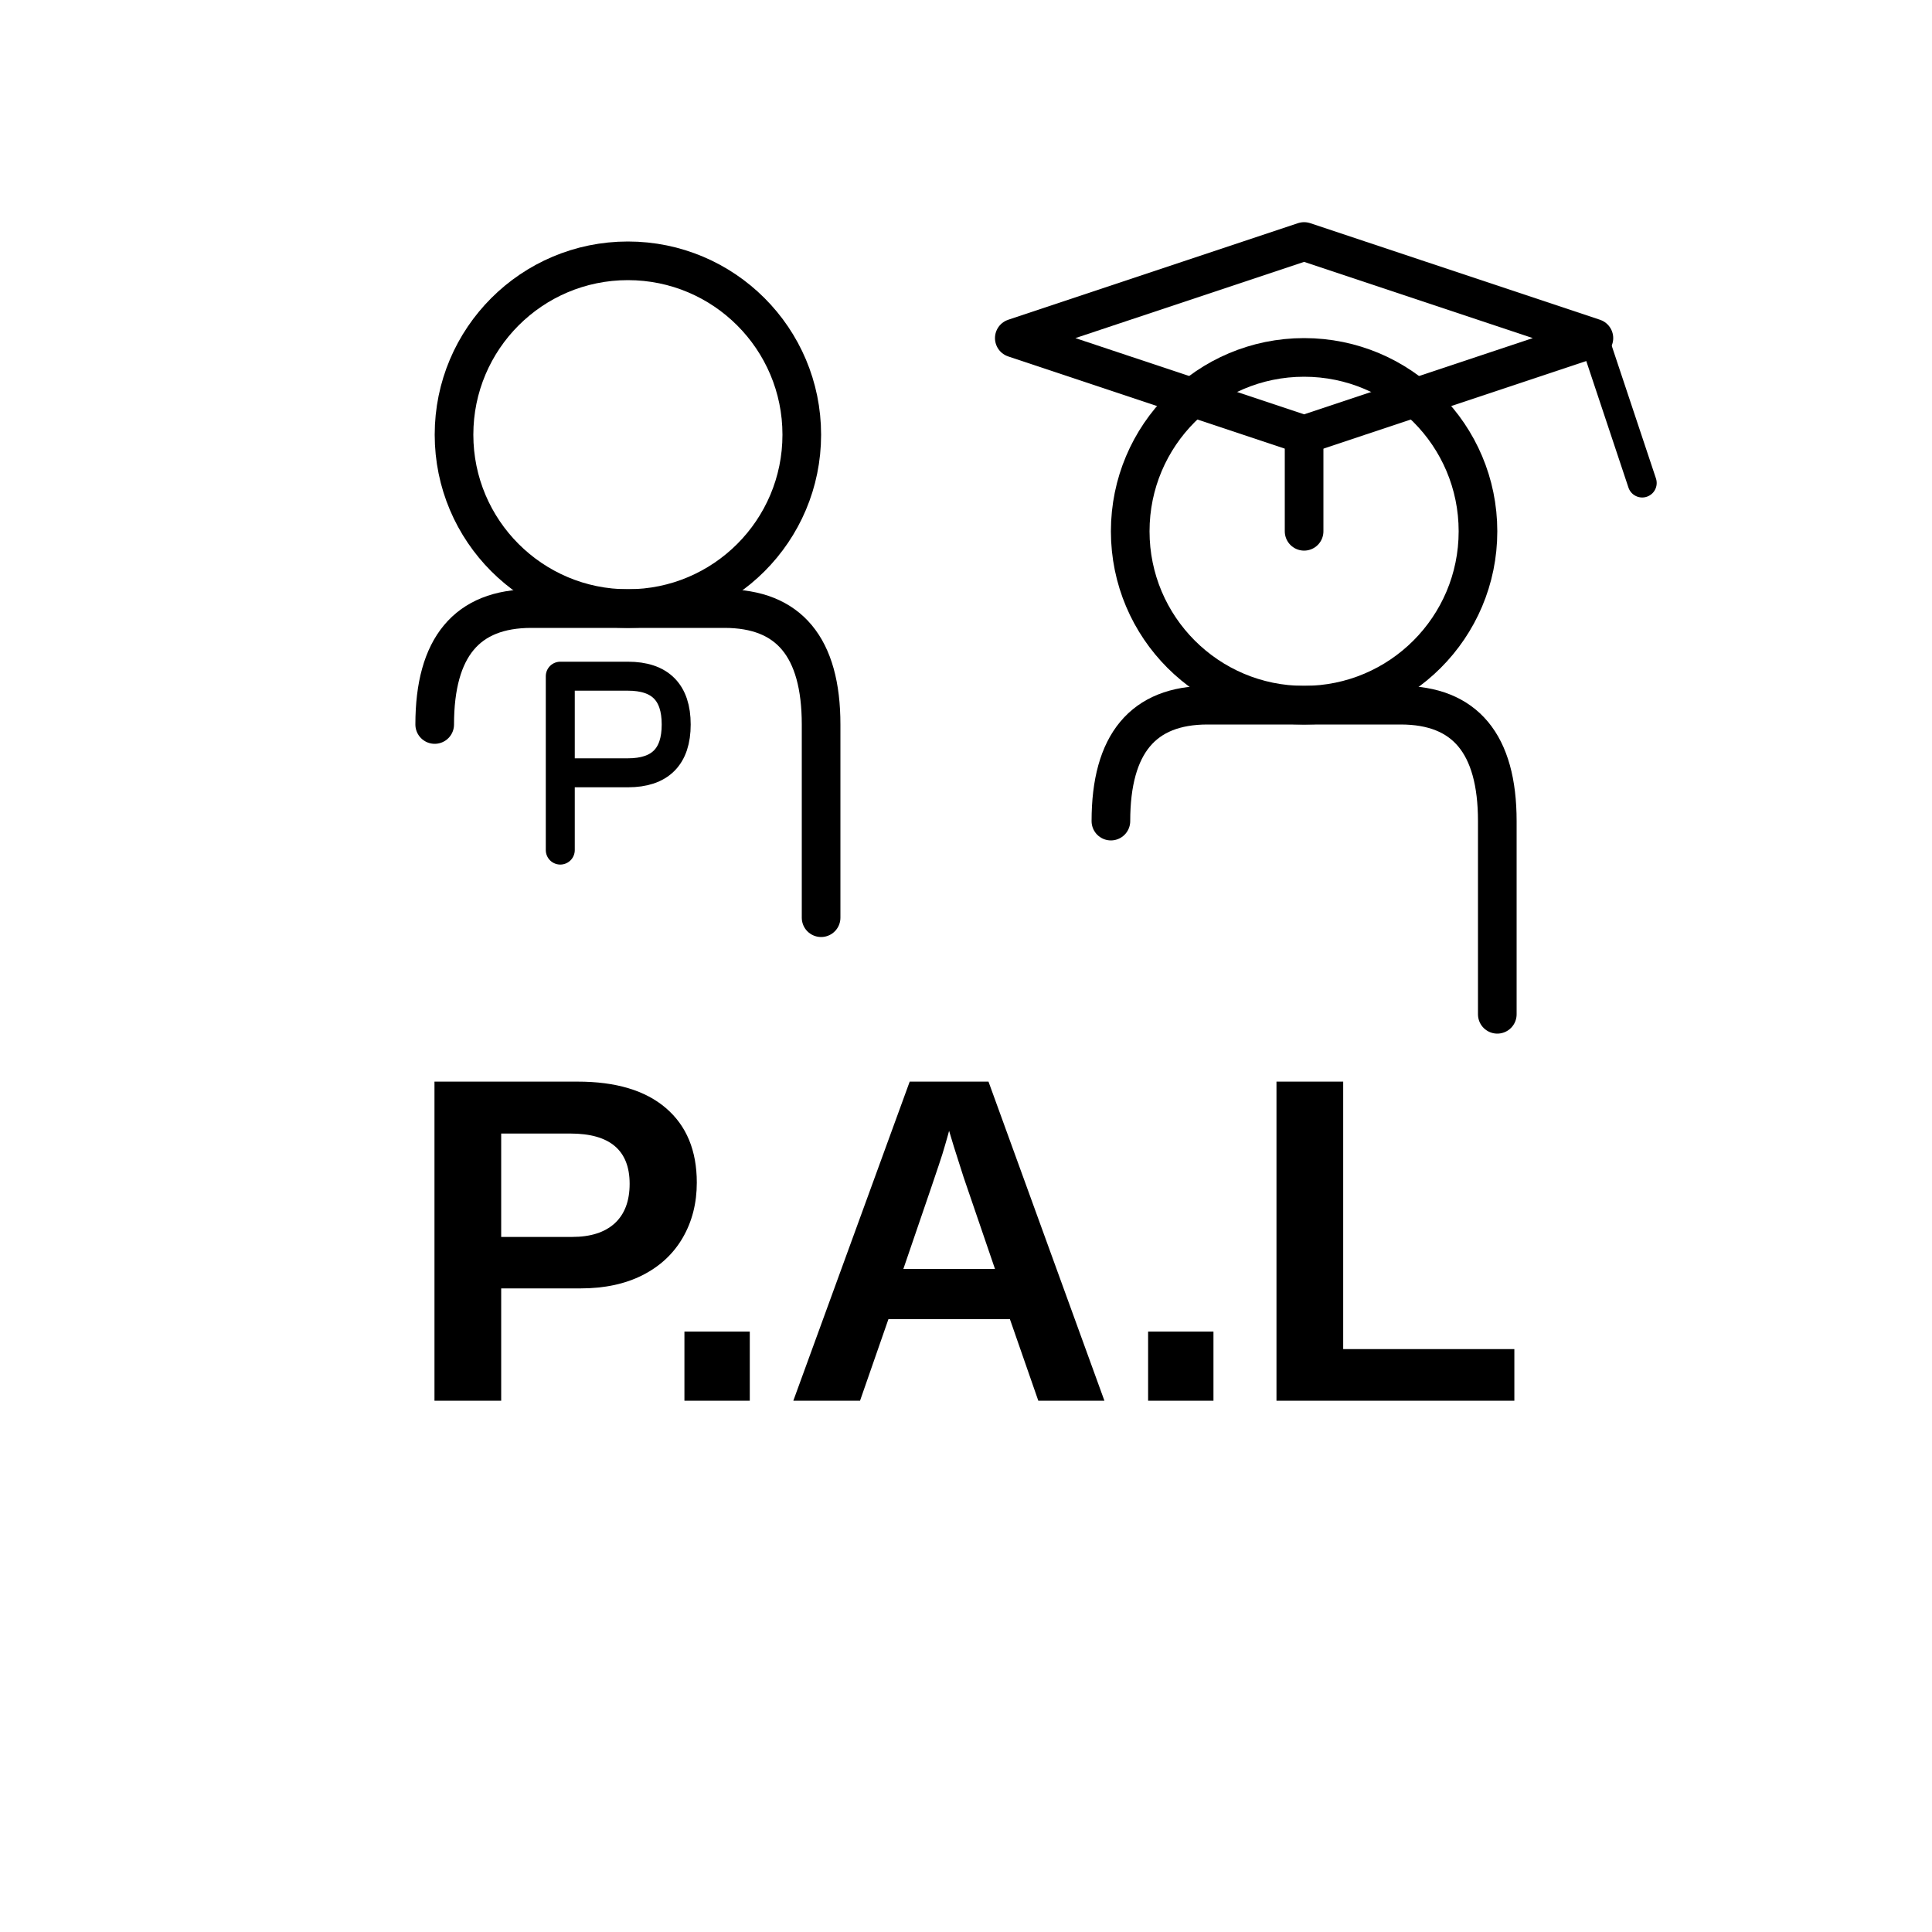
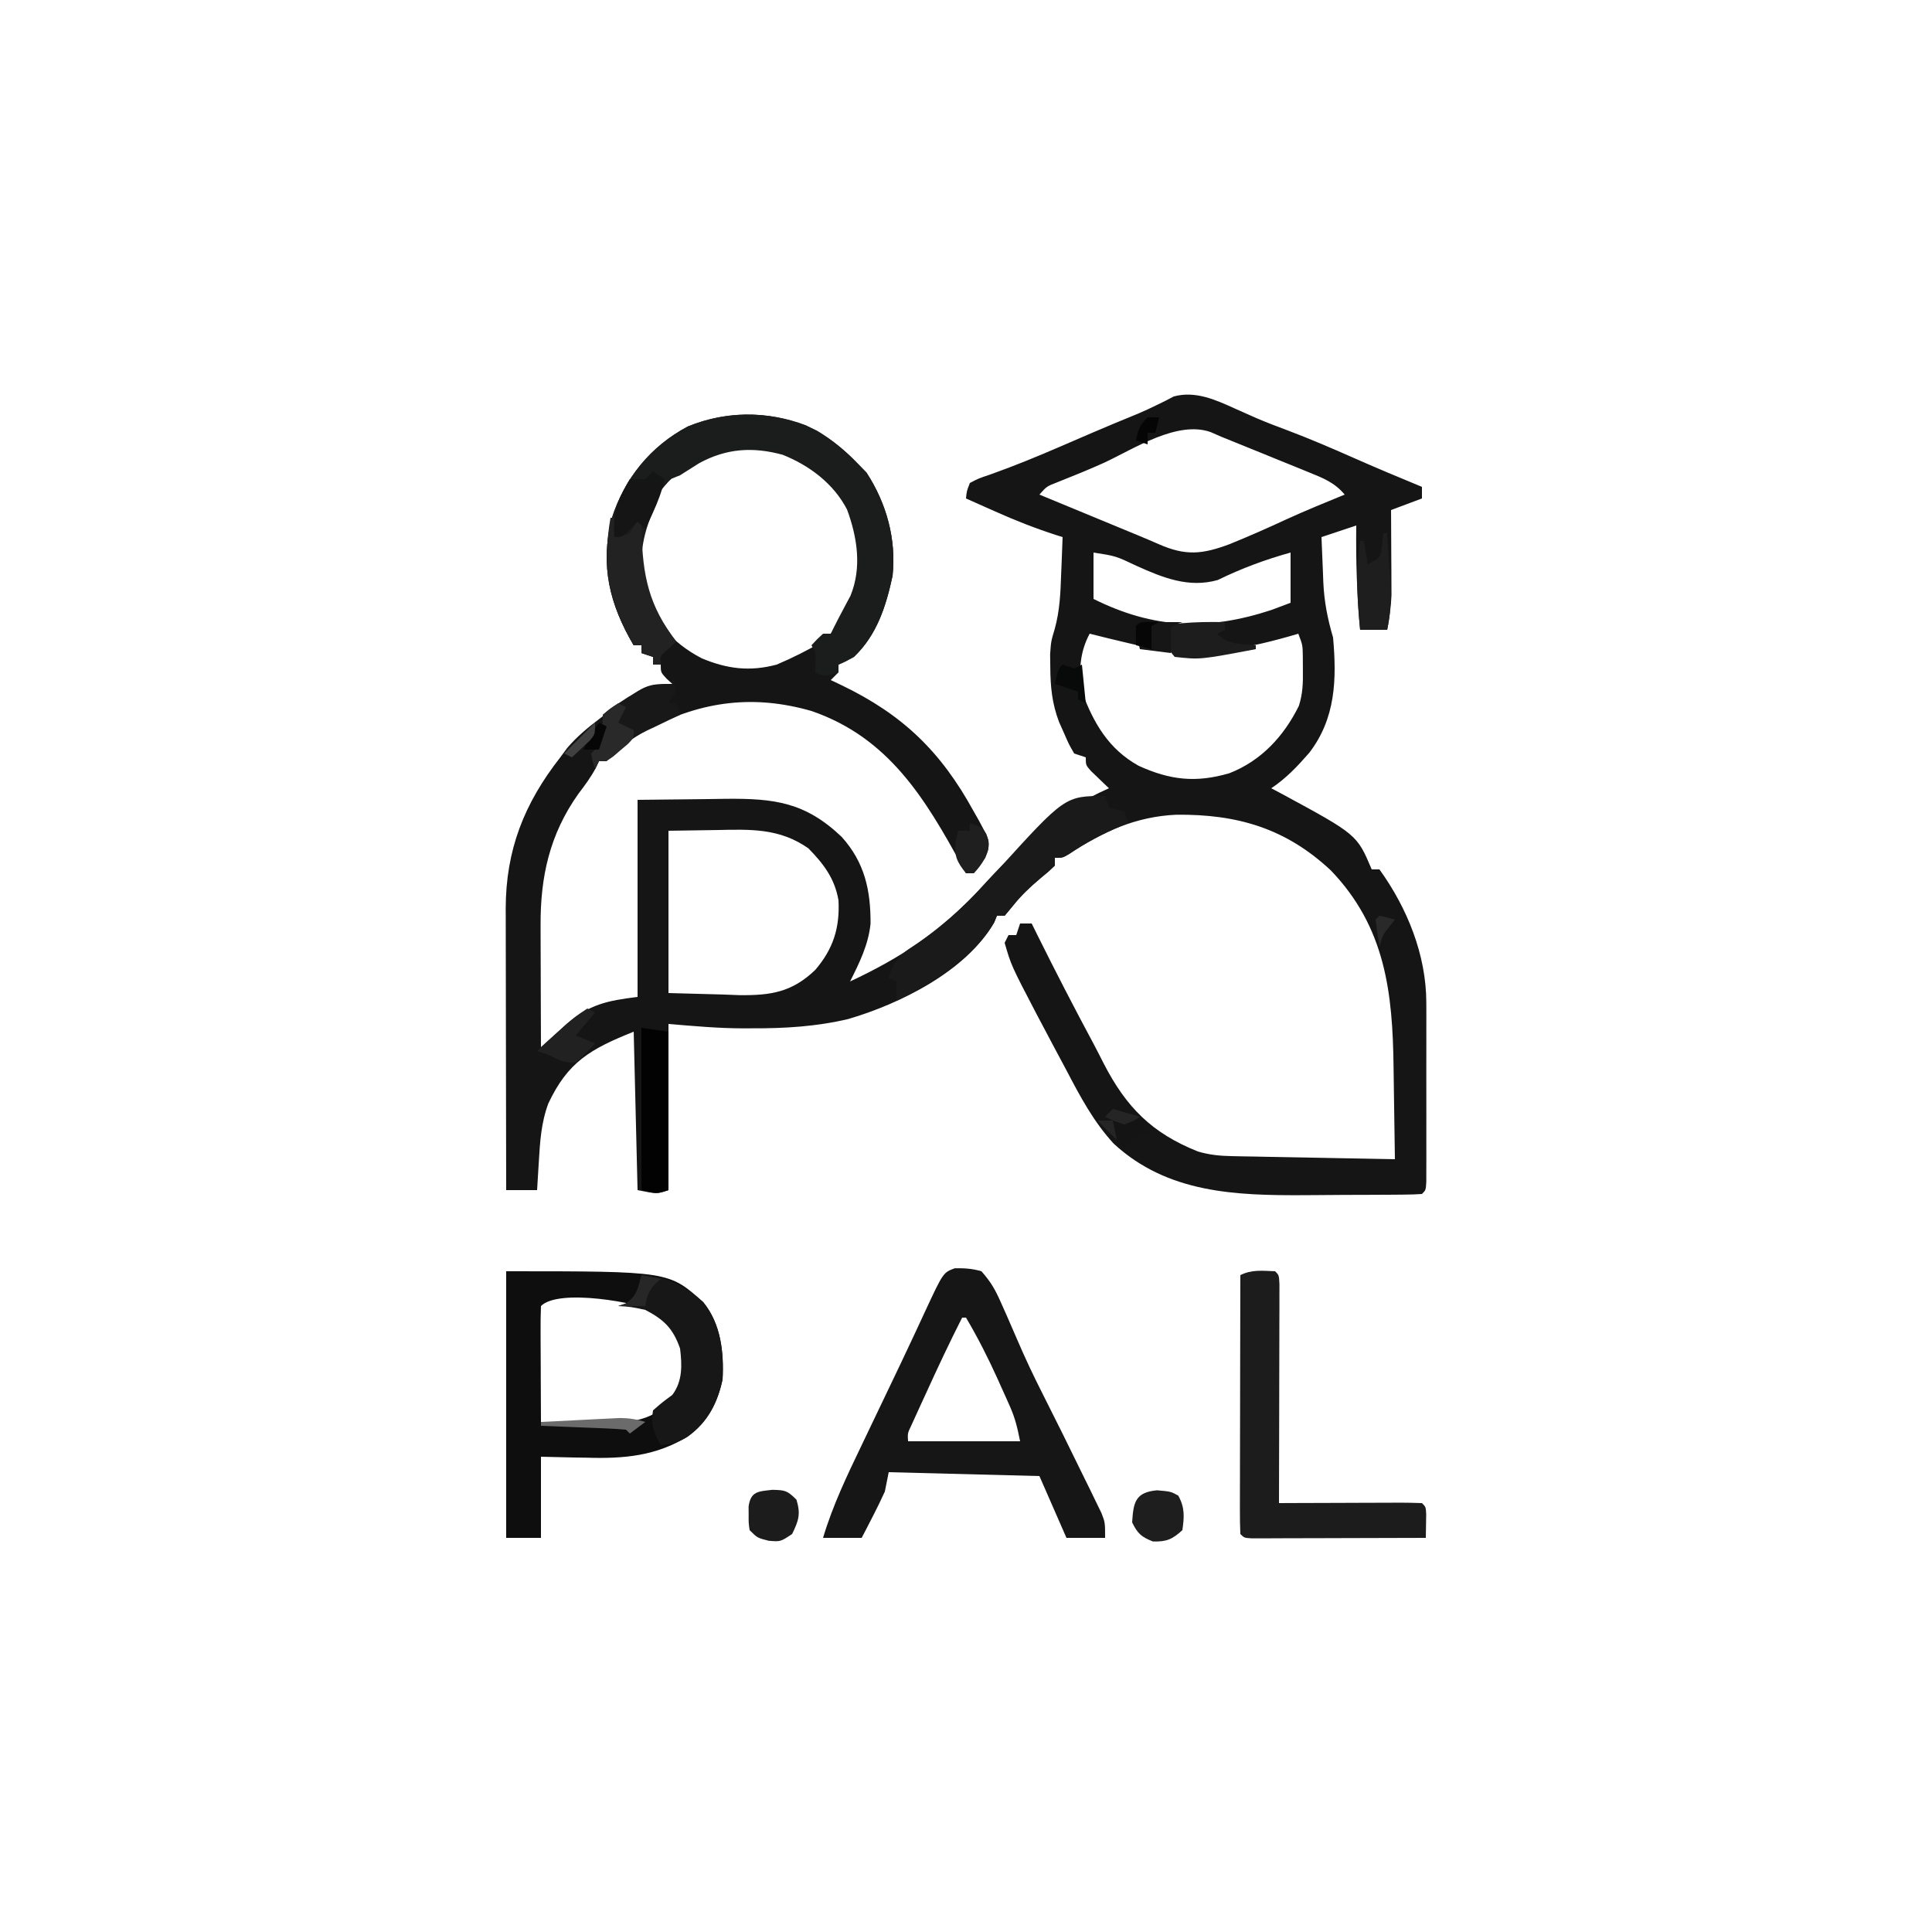
- <svg xmlns="http://www.w3.org/2000/svg" width="200" height="200" viewBox="0 0 200 200" fill="none">
-   <circle cx="65" cy="45" r="18" stroke="black" stroke-width="4" fill="none" />
-   <path d="M 45 75 Q 45 63 55 63 L 75 63 Q 85 63 85 75 L 85 95" stroke="black" stroke-width="4" fill="none" stroke-linecap="round" />
-   <path d="M 58 70 L 58 88 M 58 70 L 65 70 Q 70 70 70 75 Q 70 80 65 80 L 58 80" stroke="black" stroke-width="3" fill="none" stroke-linecap="round" stroke-linejoin="round" />
-   <circle cx="135" cy="55" r="18" stroke="black" stroke-width="4" fill="none" />
-   <path d="M 115 85 Q 115 73 125 73 L 145 73 Q 155 73 155 85 L 155 105" stroke="black" stroke-width="4" fill="none" stroke-linecap="round" />
-   <path d="M 105 35 L 135 25 L 165 35 L 135 45 Z" stroke="black" stroke-width="4" fill="none" stroke-linejoin="round" />
-   <line x1="135" y1="45" x2="135" y2="55" stroke="black" stroke-width="4" stroke-linecap="round" />
-   <line x1="165" y1="35" x2="170" y2="50" stroke="black" stroke-width="3" stroke-linecap="round" />
-   <text x="100" y="145" font-family="Arial, sans-serif" font-size="48" font-weight="bold" fill="black" text-anchor="middle">P.A.L</text>
+ <svg xmlns="http://www.w3.org/2000/svg" version="1.1" width="500" height="500">
+   <path d="M0 0 C1.233 0.55 2.468 1.098 3.703 1.645 C4.319 1.917 4.934 2.19 5.568 2.471 C8.263 3.633 11.003 4.659 13.75 5.688 C19.408 7.831 24.937 10.202 30.468 12.648 C36.4 15.273 42.375 17.784 48.375 20.25 C48.375 21.24 48.375 22.23 48.375 23.25 C45.735 24.24 43.095 25.23 40.375 26.25 C40.38 26.976 40.385 27.702 40.391 28.45 C40.412 31.758 40.425 35.067 40.438 38.375 C40.446 39.517 40.454 40.659 40.463 41.836 C40.466 42.945 40.469 44.053 40.473 45.195 C40.478 46.211 40.483 47.227 40.489 48.274 C40.372 51.341 39.943 54.236 39.375 57.25 C37.065 57.25 34.755 57.25 32.375 57.25 C31.536 48.227 31.253 39.31 31.375 30.25 C28.405 31.24 25.435 32.23 22.375 33.25 C22.49 36.272 22.616 39.292 22.75 42.312 C22.796 43.584 22.796 43.584 22.844 44.881 C23.08 49.99 23.932 54.32 25.375 59.25 C26.333 70.08 26.053 80.146 19.211 89.074 C16.134 92.587 13.269 95.654 9.375 98.25 C10.27 98.723 11.164 99.196 12.086 99.684 C31.558 110.235 31.558 110.235 35.375 119.25 C36.035 119.25 36.695 119.25 37.375 119.25 C44.559 129.229 49.494 141.371 49.504 153.759 C49.508 154.836 49.511 155.914 49.514 157.024 C49.511 158.752 49.511 158.752 49.508 160.516 C49.509 161.705 49.51 162.894 49.511 164.119 C49.511 166.627 49.51 169.135 49.505 171.644 C49.5 175.499 49.505 179.355 49.512 183.211 C49.511 185.646 49.51 188.081 49.508 190.516 C49.51 191.676 49.512 192.836 49.514 194.032 C49.509 195.629 49.509 195.629 49.504 197.259 C49.504 198.201 49.503 199.143 49.502 200.113 C49.375 202.25 49.375 202.25 48.375 203.25 C46.915 203.359 45.45 203.399 43.986 203.411 C43.05 203.421 42.114 203.43 41.15 203.44 C39.616 203.447 39.616 203.447 38.051 203.453 C36.998 203.459 35.945 203.465 34.86 203.47 C32.618 203.48 30.376 203.486 28.134 203.49 C24.747 203.5 21.361 203.531 17.975 203.562 C0.093 203.651 -17.445 203.061 -31.375 190.25 C-36.605 184.58 -40.076 178.027 -43.625 171.25 C-44.634 169.362 -45.643 167.474 -46.652 165.586 C-47.728 163.558 -48.802 161.529 -49.875 159.5 C-50.383 158.542 -50.89 157.584 -51.413 156.597 C-57.93 144.107 -57.93 144.107 -59.625 138.25 C-59.295 137.59 -58.965 136.93 -58.625 136.25 C-57.965 136.25 -57.305 136.25 -56.625 136.25 C-56.295 135.26 -55.965 134.27 -55.625 133.25 C-54.635 133.25 -53.645 133.25 -52.625 133.25 C-52.152 134.208 -51.679 135.166 -51.191 136.152 C-46.488 145.637 -41.632 155.028 -36.628 164.358 C-35.734 166.045 -34.867 167.746 -34.004 169.449 C-28.181 180.764 -21.566 187.473 -9.625 192.25 C-6.653 193.131 -3.951 193.397 -0.856 193.455 C0.084 193.475 1.025 193.495 1.994 193.516 C3.002 193.532 4.009 193.549 5.047 193.566 C6.603 193.598 6.603 193.598 8.191 193.629 C11.502 193.695 14.814 193.754 18.125 193.812 C20.371 193.856 22.617 193.899 24.863 193.943 C30.367 194.05 35.871 194.152 41.375 194.25 C41.306 188.345 41.217 182.442 41.113 176.538 C41.08 174.534 41.051 172.531 41.029 170.527 C40.801 151.069 38.911 134.216 24.789 119.504 C13.108 108.598 0.593 104.949 -15.156 105.098 C-25.634 105.558 -34.368 109.51 -42.996 115.297 C-44.625 116.25 -44.625 116.25 -46.625 116.25 C-46.625 116.91 -46.625 117.57 -46.625 118.25 C-48.199 119.766 -48.199 119.766 -50.312 121.5 C-52.978 123.751 -55.335 125.95 -57.5 128.688 C-58.201 129.533 -58.903 130.379 -59.625 131.25 C-60.285 131.25 -60.945 131.25 -61.625 131.25 C-61.853 131.811 -62.081 132.371 -62.316 132.949 C-69.482 145.547 -86.733 154.061 -100.066 157.965 C-108.255 159.916 -116.547 160.417 -124.938 160.375 C-126.085 160.381 -126.085 160.381 -127.256 160.387 C-133.802 160.376 -140.04 159.799 -146.625 159.25 C-146.625 173.44 -146.625 187.63 -146.625 202.25 C-149.625 203.25 -149.625 203.25 -154.625 202.25 C-154.955 188.72 -155.285 175.19 -155.625 161.25 C-166.922 165.769 -172.673 169.122 -177.715 179.82 C-179.579 184.796 -179.88 189.796 -180.188 195.062 C-180.231 195.755 -180.274 196.448 -180.318 197.162 C-180.424 198.858 -180.525 200.554 -180.625 202.25 C-183.265 202.25 -185.905 202.25 -188.625 202.25 C-188.648 192.105 -188.666 181.96 -188.677 171.815 C-188.682 167.104 -188.689 162.393 -188.7 157.681 C-188.711 153.13 -188.717 148.578 -188.72 144.026 C-188.722 142.295 -188.725 140.563 -188.731 138.832 C-188.738 136.396 -188.739 133.96 -188.739 131.524 C-188.742 130.817 -188.746 130.111 -188.749 129.383 C-188.719 114.262 -184.003 102.219 -174.625 90.25 C-174.024 89.438 -173.424 88.626 -172.805 87.789 C-170.276 84.843 -167.458 82.515 -164.375 80.188 C-163.8 79.751 -163.225 79.314 -162.633 78.864 C-152.43 71.25 -152.43 71.25 -145.625 71.25 C-146.12 70.796 -146.615 70.343 -147.125 69.875 C-148.625 68.25 -148.625 68.25 -148.625 66.25 C-149.285 66.25 -149.945 66.25 -150.625 66.25 C-150.625 65.59 -150.625 64.93 -150.625 64.25 C-151.615 63.92 -152.605 63.59 -153.625 63.25 C-153.625 62.59 -153.625 61.93 -153.625 61.25 C-154.285 61.25 -154.945 61.25 -155.625 61.25 C-161.874 50.644 -164.347 40.655 -161.336 28.512 C-158.071 18.126 -151.299 9.759 -141.625 4.625 C-131.783 0.585 -121.006 0.546 -111.062 4.312 C-105.82 6.851 -101.648 10.061 -97.625 14.25 C-96.882 15.013 -96.14 15.776 -95.375 16.562 C-90.184 24.534 -87.637 33.775 -88.625 43.25 C-90.309 51.111 -92.671 58.579 -98.625 64.25 C-100.812 65.457 -100.812 65.457 -102.625 66.25 C-102.625 66.91 -102.625 67.57 -102.625 68.25 C-103.285 68.91 -103.945 69.57 -104.625 70.25 C-103.248 70.904 -103.248 70.904 -101.844 71.57 C-86.066 79.17 -76.159 88.656 -67.625 104.25 C-67.2 104.996 -66.774 105.743 -66.336 106.512 C-63.537 111.662 -63.537 111.662 -63.938 114.336 C-64.793 116.718 -65.943 118.366 -67.625 120.25 C-68.285 120.25 -68.945 120.25 -69.625 120.25 C-69.941 119.666 -70.258 119.082 -70.584 118.481 C-80.171 100.915 -89.642 85.117 -109.625 78.25 C-124.485 73.996 -137.796 75.642 -151.574 82.777 C-155.017 84.753 -157.98 86.594 -160.773 89.434 C-162.625 91.25 -162.625 91.25 -164.625 91.25 C-164.887 91.818 -165.148 92.387 -165.418 92.973 C-166.719 95.426 -168.257 97.478 -169.938 99.688 C-177.394 110.194 -179.798 121.18 -179.723 133.805 C-179.721 135.157 -179.721 135.157 -179.718 136.537 C-179.713 139.399 -179.7 142.262 -179.688 145.125 C-179.682 147.073 -179.678 149.021 -179.674 150.969 C-179.663 155.729 -179.646 160.49 -179.625 165.25 C-178.721 164.426 -178.721 164.426 -177.799 163.586 C-177 162.865 -176.202 162.145 -175.379 161.402 C-174.591 160.688 -173.803 159.974 -172.99 159.238 C-166.948 154.16 -162.622 153.25 -154.625 152.25 C-154.625 135.42 -154.625 118.59 -154.625 101.25 C-148.871 101.188 -143.116 101.126 -137.188 101.062 C-135.39 101.035 -133.592 101.008 -131.74 100.98 C-119.205 100.865 -111.2 101.871 -101.797 110.836 C-95.855 117.44 -94.282 124.632 -94.328 133.285 C-94.874 138.74 -97.201 143.402 -99.625 148.25 C-86.668 142.197 -75.976 135.268 -66.277 124.578 C-56.254 113.533 -46.479 104.349 -32.625 98.25 C-33.058 97.84 -33.491 97.43 -33.938 97.008 C-34.494 96.469 -35.051 95.93 -35.625 95.375 C-36.182 94.841 -36.739 94.308 -37.312 93.758 C-38.625 92.25 -38.625 92.25 -38.625 90.25 C-39.615 89.92 -40.605 89.59 -41.625 89.25 C-42.977 86.922 -42.977 86.922 -44.25 84 C-44.675 83.046 -45.101 82.092 -45.539 81.109 C-47.362 76.309 -47.782 71.997 -47.812 66.875 C-47.827 65.795 -47.841 64.715 -47.855 63.602 C-47.625 60.25 -47.625 60.25 -46.652 56.988 C-45.347 52.238 -45.169 47.716 -45 42.812 C-44.942 41.429 -44.942 41.429 -44.883 40.018 C-44.789 37.762 -44.704 35.506 -44.625 33.25 C-45.451 32.989 -45.451 32.989 -46.293 32.723 C-51.742 30.961 -56.965 28.907 -62.188 26.562 C-62.91 26.242 -63.633 25.922 -64.377 25.592 C-66.128 24.815 -67.877 24.033 -69.625 23.25 C-69.453 21.387 -69.453 21.387 -68.625 19.25 C-66.422 18.082 -66.422 18.082 -63.375 17.062 C-57.16 14.849 -51.115 12.375 -45.062 9.75 C-43.244 8.965 -41.425 8.179 -39.605 7.395 C-38.747 7.024 -37.889 6.654 -37.005 6.272 C-33.063 4.579 -29.101 2.938 -25.129 1.316 C-23.449 0.601 -21.789 -0.163 -20.152 -0.973 C-19.38 -1.353 -18.608 -1.733 -17.812 -2.125 C-16.844 -2.632 -16.844 -2.632 -15.855 -3.148 C-10.259 -4.658 -5.051 -2.295 0 0 Z M-33.844 13.988 C-37.908 15.832 -42.047 17.482 -46.191 19.137 C-48.738 20.131 -48.738 20.131 -50.625 22.25 C-49.362 22.772 -49.362 22.772 -48.074 23.304 C-44.922 24.606 -41.771 25.909 -38.619 27.212 C-37.261 27.774 -35.902 28.335 -34.543 28.897 C-32.579 29.708 -30.616 30.52 -28.652 31.332 C-27.474 31.819 -26.296 32.306 -25.082 32.808 C-23.296 33.553 -21.511 34.3 -19.741 35.081 C-12.757 38.16 -8.45 37.714 -1.375 35.062 C3.675 33.014 8.644 30.815 13.586 28.52 C18.461 26.301 23.42 24.282 28.375 22.25 C25.742 19.074 22.689 17.936 18.914 16.402 C18.286 16.145 17.659 15.888 17.012 15.622 C15.011 14.804 13.006 13.995 11 13.188 C9.659 12.641 8.317 12.093 6.977 11.545 C3.446 10.104 -0.088 8.674 -3.625 7.25 C-4.506 6.864 -5.387 6.478 -6.295 6.08 C-14.934 3.001 -26.073 10.366 -33.844 13.988 Z M-148.625 21.25 C-153.525 29.705 -155.642 36.547 -153.625 46.25 C-150.732 54.666 -145.931 60.464 -138.051 64.602 C-131.433 67.377 -125.595 68.107 -118.625 66.25 C-114.473 64.498 -110.537 62.483 -106.625 60.25 C-106.625 59.59 -106.625 58.93 -106.625 58.25 C-105.965 58.25 -105.305 58.25 -104.625 58.25 C-99.222 52.04 -96.282 45.505 -96.82 37.262 C-98.108 27.86 -101.009 21.891 -108.438 15.828 C-121.493 6.409 -138.51 8.16 -148.625 21.25 Z M-36.625 37.25 C-36.625 41.21 -36.625 45.17 -36.625 49.25 C-21.043 57.041 -6.968 57.489 9.375 52.125 C11.025 51.506 12.675 50.888 14.375 50.25 C14.375 45.96 14.375 41.67 14.375 37.25 C7.746 39.102 1.717 41.338 -4.473 44.359 C-11.973 46.478 -18.66 43.772 -25.5 40.688 C-30.853 38.144 -30.853 38.144 -36.625 37.25 Z M-37.625 58.25 C-40.203 63.083 -40.471 67.925 -39.625 73.25 C-36.579 81.441 -32.708 88.124 -24.938 92.438 C-16.803 96.147 -10.105 96.896 -1.453 94.355 C6.799 91.13 12.637 84.79 16.527 76.918 C17.548 73.705 17.605 70.991 17.562 67.625 C17.553 65.935 17.553 65.935 17.543 64.211 C17.501 61.193 17.501 61.193 16.375 58.25 C15.72 58.443 15.065 58.637 14.391 58.836 C0.912 62.681 -11.218 64.653 -24.938 61.312 C-26.114 61.039 -26.114 61.039 -27.314 60.76 C-30.759 59.955 -34.194 59.112 -37.625 58.25 Z M-146.625 109.25 C-146.625 123.11 -146.625 136.97 -146.625 151.25 C-139.726 151.436 -139.726 151.436 -132.688 151.625 C-131.255 151.68 -129.823 151.734 -128.348 151.791 C-120.166 151.897 -114.646 151.039 -108.625 145.25 C-103.989 139.823 -102.26 134.401 -102.625 127.25 C-103.607 121.572 -106.46 117.847 -110.418 113.793 C-117.895 108.566 -125.327 108.875 -134.125 109.062 C-140.312 109.155 -140.312 109.155 -146.625 109.25 Z " fill="#151515" transform="translate(319.625,105.75)" />
+   <path d="M0 0 C2.498 -0.047 4.51 0.066 6.914 0.77 C9.349 3.552 10.445 5.449 11.914 8.77 C12.434 9.935 12.953 11.1 13.488 12.301 C14.378 14.323 15.26 16.348 16.129 18.379 C18.138 23.072 20.289 27.657 22.602 32.207 C26.266 39.449 29.863 46.721 33.414 54.02 C33.955 55.116 34.496 56.212 35.053 57.342 C35.554 58.375 36.055 59.408 36.57 60.473 C37.022 61.397 37.474 62.322 37.939 63.274 C38.914 65.77 38.914 65.77 38.914 69.77 C35.614 69.77 32.314 69.77 28.914 69.77 C26.604 64.49 24.294 59.21 21.914 53.77 C2.609 53.275 2.609 53.275 -17.086 52.77 C-17.416 54.42 -17.746 56.07 -18.086 57.77 C-19.051 59.9 -20.075 62.004 -21.148 64.082 C-21.97 65.685 -21.97 65.685 -22.809 67.32 C-23.23 68.129 -23.652 68.937 -24.086 69.77 C-27.386 69.77 -30.686 69.77 -34.086 69.77 C-31.583 61.377 -27.866 53.642 -24.086 45.77 C-23.212 43.942 -22.338 42.113 -21.465 40.285 C-20.052 37.33 -18.639 34.375 -17.223 31.422 C-15.032 26.854 -12.851 22.282 -10.707 17.691 C-10.346 16.918 -9.985 16.145 -9.613 15.349 C-8.951 13.929 -8.292 12.507 -7.635 11.084 C-2.984 1.101 -2.984 1.101 0 0 Z M1.914 12.77 C-1.332 19.156 -4.365 25.625 -7.336 32.145 C-7.795 33.141 -8.254 34.137 -8.727 35.164 C-9.16 36.114 -9.593 37.064 -10.039 38.043 C-10.433 38.903 -10.826 39.764 -11.231 40.65 C-12.211 42.698 -12.211 42.698 -12.086 44.77 C-2.516 44.77 7.054 44.77 16.914 44.77 C16.204 41.217 15.652 38.833 14.242 35.66 C13.91 34.909 13.577 34.158 13.234 33.384 C12.705 32.214 12.705 32.214 12.164 31.02 C11.627 29.82 11.627 29.82 11.078 28.596 C8.613 23.156 5.961 17.911 2.914 12.77 C2.584 12.77 2.254 12.77 1.914 12.77 Z " fill="#161616" transform="translate(247.0859,328.2305)" />
+   <path d="M0 0 C42.089 0 42.089 0 51 8 C55.573 13.644 56.364 20.936 56 28 C54.712 34.031 52.235 38.988 47.175 42.651 C38.799 47.847 30.454 48.544 20.812 48.25 C19.67 48.232 18.527 48.214 17.35 48.195 C14.566 48.149 11.783 48.077 9 48 C9 54.93 9 61.86 9 69 C6.03 69 3.06 69 0 69 C0 46.23 0 23.46 0 0 Z M9 9 C8.912 11.219 8.893 13.44 8.902 15.66 C8.904 16.325 8.905 16.989 8.907 17.674 C8.912 19.803 8.925 21.933 8.938 24.062 C8.943 25.503 8.947 26.944 8.951 28.385 C8.962 31.923 8.979 35.462 9 39 C12.667 39.088 16.333 39.141 20 39.188 C21.545 39.225 21.545 39.225 23.121 39.264 C29.702 39.327 36.441 39.326 41.554 34.547 C45.113 30.405 46.367 27.648 46.277 22.16 C45.643 17.216 43.049 14.022 39.562 10.625 C33.998 8.087 13.627 4.373 9 9 Z " fill="#0E0E0E" transform="translate(131,329)" />
+   <path d="M0 0 C4.013 2.415 7.351 5.186 10.59 8.559 C11.332 9.322 12.075 10.085 12.84 10.871 C18.031 18.843 20.578 28.083 19.59 37.559 C17.906 45.42 15.544 52.887 9.59 58.559 C7.402 59.766 7.402 59.766 5.59 60.559 C5.59 61.219 5.59 61.879 5.59 62.559 C1.84 63.684 1.84 63.684 -0.41 62.559 C-0.39 61.775 -0.369 60.991 -0.348 60.184 C-0.223 57.577 -0.223 57.577 -1.41 55.559 C-0.035 54.059 -0.035 54.059 1.59 52.559 C2.25 52.559 2.91 52.559 3.59 52.559 C4.021 51.688 4.021 51.688 4.461 50.801 C5.165 49.402 5.884 48.009 6.625 46.629 C6.964 45.987 7.303 45.345 7.652 44.684 C7.994 44.047 8.336 43.41 8.688 42.754 C11.671 35.496 10.465 27.65 7.809 20.438 C4.333 13.712 -1.913 9.039 -8.832 6.262 C-16.582 4.148 -23.409 4.586 -30.473 8.434 C-32.126 9.463 -33.773 10.504 -35.41 11.559 C-36.131 11.85 -36.851 12.141 -37.594 12.441 C-40.166 14.023 -40.48 15.731 -41.41 18.559 C-41.775 19.386 -42.14 20.214 -42.516 21.066 C-45.744 28.875 -46.456 35.353 -43.32 43.332 C-41.362 47.392 -39.181 51.002 -36.41 54.559 C-37.4 55.487 -37.4 55.487 -38.41 56.434 C-40.639 58.315 -40.639 58.315 -40.41 60.559 C-41.07 60.559 -41.73 60.559 -42.41 60.559 C-42.41 59.899 -42.41 59.239 -42.41 58.559 C-43.4 58.229 -44.39 57.899 -45.41 57.559 C-45.41 56.899 -45.41 56.239 -45.41 55.559 C-46.07 55.559 -46.73 55.559 -47.41 55.559 C-53.659 44.953 -56.132 34.963 -53.121 22.82 C-49.857 12.435 -43.084 4.067 -33.41 -1.066 C-22.524 -5.536 -10.586 -5.126 0 0 Z " fill="#1B1C1C" transform="translate(211.4102,111.4414)" />
+   <path d="M0 0 C1 1 1 1 1.12 3.36 C1.117 4.929 1.117 4.929 1.114 6.53 C1.113 7.711 1.113 8.892 1.113 10.109 C1.108 11.394 1.103 12.68 1.098 14.004 C1.096 15.312 1.095 16.62 1.093 17.968 C1.09 21.452 1.08 24.935 1.069 28.419 C1.058 31.971 1.054 35.524 1.049 39.076 C1.038 46.051 1.021 53.025 1 60 C2.116 59.995 3.231 59.99 4.381 59.984 C8.505 59.966 12.629 59.955 16.753 59.945 C18.541 59.94 20.329 59.933 22.116 59.925 C24.681 59.912 27.245 59.907 29.809 59.902 C30.613 59.897 31.417 59.892 32.245 59.887 C34.164 59.887 36.082 59.938 38 60 C39 61 39 61 39.098 62.848 C39.065 64.898 39.033 66.949 39 69 C32.325 69.025 25.65 69.043 18.974 69.055 C16.702 69.06 14.429 69.067 12.156 69.075 C8.897 69.088 5.638 69.093 2.379 69.098 C1.356 69.103 0.333 69.108 -0.721 69.113 C-1.662 69.113 -2.603 69.113 -3.572 69.114 C-4.405 69.116 -5.237 69.118 -6.095 69.12 C-8 69 -8 69 -9 68 C-9.094 65.914 -9.117 63.824 -9.114 61.736 C-9.114 61.082 -9.114 60.429 -9.114 59.755 C-9.113 57.586 -9.105 55.416 -9.098 53.246 C-9.096 51.745 -9.094 50.245 -9.093 48.744 C-9.09 44.787 -9.08 40.83 -9.069 36.873 C-9.058 32.838 -9.054 28.803 -9.049 24.768 C-9.038 16.845 -9.021 8.923 -9 1 C-6.018 -0.491 -3.284 -0.119 0 0 Z " fill="#1C1C1C" transform="translate(330,329)" />
+   <path d="M0 0 C0.495 1.485 0.495 1.485 1 3 C1.66 3.165 2.32 3.33 3 3.5 C3.66 3.665 4.32 3.83 5 4 C5.495 5.485 5.495 5.485 6 7 C5.443 7.231 4.886 7.461 4.312 7.699 C-0.554 9.779 -4.974 12.098 -9.371 15.047 C-11 16 -11 16 -13 16 C-13 16.66 -13 17.32 -13 18 C-14.574 19.516 -14.574 19.516 -16.688 21.25 C-19.353 23.501 -21.71 25.7 -23.875 28.438 C-24.576 29.283 -25.277 30.129 -26 31 C-26.66 31 -27.32 31 -28 31 C-28.228 31.561 -28.456 32.121 -28.691 32.699 C-33.745 41.584 -45.064 48.532 -54 53 C-54 51.35 -54 49.7 -54 48 C-54.66 47.67 -55.32 47.34 -56 47 C-54.672 42.756 -53.243 41.095 -49.5 38.75 C-41.312 33.283 -34.57 26.716 -28 19.438 C-10.374 0 -10.374 0 0 0 Z " fill="#1A1A1A" transform="translate(286,206)" />
+   <path d="M0 0 C6.555 0.279 11.09 2.66 16 7 C20.579 12.633 21.364 19.944 21 27 C19.634 33.399 16.953 37.968 11.75 41.949 C9.54 43.276 7.57 43.844 5 44 C3.156 40.889 2.368 38.609 3 35 C5.375 32.938 5.375 32.938 8 31 C10.672 27.437 10.52 23.276 10 19 C8.208 13.824 5.841 11.514 1 9 C-2.732 8.203 -2.732 8.203 -6 8 C-5.381 7.794 -4.763 7.588 -4.125 7.375 C-1.153 5.452 -0.87 3.334 0 0 Z " fill="#171717" transform="translate(166,330)" />
+   <path d="M0 0 C0.33 0 0.66 0 1 0 C1 1.65 1 3.3 1 5 C2.95 4.805 2.95 4.805 5 4 C6.284 2.016 6.284 2.016 7 0 C7.33 0 7.66 0 8 0 C8.014 1.183 8.028 2.367 8.043 3.586 C8.331 15.036 9.907 22.75 17 32 C16.01 32.928 16.01 32.928 15 33.875 C12.772 35.756 12.772 35.756 13 38 C12.34 38 11.68 38 11 38 C11 37.34 11 36.68 11 36 C10.01 35.67 9.02 35.34 8 35 C8 34.34 8 33.68 8 33 C7.34 33 6.68 33 6 33 C-0.391 22.153 -2.186 12.388 0 0 Z " fill="#222222" transform="translate(158,134)" />
+   <path d="M0 0 C2.31 0.33 4.62 0.66 7 1 C7 14.53 7 28.06 7 42 C4 43 4 43 0 42 C0 28.14 0 14.28 0 0 Z " fill="#020202" transform="translate(166,266)" />
+   <path d="M0 0 C0.625 1.812 0.625 1.812 1 4 C0.01 5.485 0.01 5.485 -1 7 C-0.34 7 0.32 7 1 7 C1.33 7.99 1.66 8.98 2 10 C1.047 10.447 0.095 10.895 -0.887 11.355 C-2.154 11.966 -3.421 12.576 -4.688 13.188 C-5.313 13.479 -5.939 13.771 -6.584 14.072 C-10.843 16.146 -13.689 18.546 -17 22 C-17.66 22 -18.32 22 -19 22 C-19.33 22.66 -19.66 23.32 -20 24 C-20.625 22.125 -20.625 22.125 -21 20 C-20.34 19.34 -19.68 18.68 -19 18 C-18.288 15.222 -18 12.876 -18 10 C-16.207 8.465 -16.207 8.465 -13.812 6.938 C-13.035 6.431 -12.258 5.924 -11.457 5.402 C-7.409 3.092 -4.716 2 0 2 C0 1.34 0 0.68 0 0 Z " fill="#181818" transform="translate(174,175)" />
+   <path d="M0 0 C0.33 0 0.66 0 1 0 C1.196 3.041 1.382 6.083 1.562 9.125 C1.619 9.981 1.675 10.837 1.732 11.719 C1.998 16.322 2.005 20.458 1 25 C-1.31 25 -3.62 25 -6 25 C-6.798 17.17 -7.145 9.804 -6 2 C-5.67 2 -5.34 2 -5 2 C-4.67 3.98 -4.34 5.96 -4 8 C-0.685 6.291 -0.685 6.291 -0.312 2.875 C-0.209 1.926 -0.106 0.978 0 0 Z " fill="#1E1E1F" transform="translate(358,138)" />
+   <path d="M0 0 C3.562 0.312 3.562 0.312 5.5 1.375 C7.216 4.504 7.06 6.83 6.562 10.312 C3.948 12.703 2.478 13.334 -1.062 13.25 C-4.042 12.074 -5.034 11.197 -6.438 8.312 C-6.124 3.083 -5.611 0.51 0 0 Z " fill="#1E1E1E" transform="translate(299.4375,385.6875)" />
+   <path d="M0 0 C3.252 0.089 3.782 0.157 6.188 2.562 C7.32 6.283 6.753 7.98 5.062 11.438 C2.062 13.438 2.062 13.438 -1 13.188 C-3.938 12.438 -3.938 12.438 -5.938 10.438 C-6.203 8.562 -6.203 8.562 -6.188 6.438 C-6.193 5.736 -6.198 5.035 -6.203 4.312 C-5.643 0.361 -3.688 0.41 0 0 Z " fill="#1C1C1C" transform="translate(199.9375,385.5625)" />
+   <path d="M0 0 C0 0.66 0 1.32 0 2 C-0.99 2.495 -0.99 2.495 -2 3 C1.006 6.006 3.824 5.596 8 6 C8 6.33 8 6.66 8 7 C-6.415 9.732 -6.415 9.732 -13 9 C-15.062 6.5 -15.062 6.5 -16 4 C-14 1 -14 1 -11.375 0.312 C-7.547 -0.042 -3.843 -0.066 0 0 Z " fill="#1D1D1E" transform="translate(317,161)" />
+   <path d="M0 0 C0.99 0.66 1.98 1.32 3 2 C2.321 5.115 1.259 7.851 -0.062 10.75 C-0.606 11.949 -0.606 11.949 -1.16 13.172 C-1.437 13.775 -1.714 14.378 -2 15 C-2.66 14.34 -3.32 13.68 -4 13 C-4.928 13.99 -4.928 13.99 -5.875 15 C-8 17 -8 17 -10 17 C-10.506 10.927 -9.042 7.228 -6 2 C-4.68 2 -3.36 2 -2 2 C-1.34 1.34 -0.68 0.68 0 0 Z " fill="#151515" transform="translate(169,122)" />
+   <path d="M0 0 C0.66 0.33 1.32 0.66 2 1 C0.35 2.98 -1.3 4.96 -3 7 C-0.525 7.99 -0.525 7.99 2 9 C-0.312 11.5 -0.312 11.5 -3 14 C-6.168 14 -7.281 13.444 -10 12 C-10.99 11.67 -11.98 11.34 -13 11 C-11.398 9.539 -9.793 8.082 -8.188 6.625 C-7.294 5.813 -6.401 5.001 -5.48 4.164 C-3 2 -3 2 0 0 Z " fill="#212122" transform="translate(152,261)" />
+   <path d="M0 0 C3 1 3 1 4.25 2.812 C5.152 5.443 5.039 6.442 4 9 C2.562 11.25 2.562 11.25 1 13 C0.34 13 -0.32 13 -1 13 C-3.402 9.975 -4.055 8.587 -3.688 4.688 C-3.461 3.801 -3.234 2.914 -3 2 C-2.01 2 -1.02 2 0 2 C0 1.34 0 0.68 0 0 Z " fill="#1F1F1F" transform="translate(251,213)" />
+   <path d="M0 0 C0.66 0.33 1.32 0.66 2 1 C1.34 2.32 0.68 3.64 0 5 C1.32 5.66 2.64 6.32 4 7 C4 9 4 9 2.539 10.508 C1.907 11.041 1.276 11.575 0.625 12.125 C-0.001 12.664 -0.628 13.203 -1.273 13.758 C-3 15 -3 15 -5 15 C-5.33 15.66 -5.66 16.32 -6 17 C-6.625 15.125 -6.625 15.125 -7 13 C-6.34 12.34 -5.68 11.68 -5 11 C-4.288 8.222 -4 5.876 -4 3 C-2 1.312 -2 1.312 0 0 Z " fill="#292929" transform="translate(160,182)" />
+   <path d="M0 0 C3.63 0 7.26 0 11 0 C10.01 0.33 9.02 0.66 8 1 C8 2.32 8 3.64 8 5 C8 5.99 8 6.98 8 8 C5.36 7.67 2.72 7.34 0 7 C-1.125 2.25 -1.125 2.25 0 0 Z " fill="#161617" transform="translate(295,161)" />
+   <path d="M0 0 C0.99 0.33 1.98 0.66 3 1 C3.66 0.67 4.32 0.34 5 0 C5.33 3.3 5.66 6.6 6 10 C5.34 9.67 4.68 9.34 4 9 C4 8.34 4 7.68 4 7 C2.02 6.34 0.04 5.68 -2 5 C-1.125 1.125 -1.125 1.125 0 0 Z " fill="#080909" transform="translate(275,172)" />
+   <path d="M0 0 C1.279 -0.062 2.558 -0.124 3.875 -0.188 C4.954 -0.24 4.954 -0.24 6.055 -0.293 C6.697 -0.196 7.339 -0.1 8 0 C8.66 0.99 9.32 1.98 10 3 C9.103 3.155 9.103 3.155 8.188 3.312 C5.718 4.089 4.677 5.071 3 7 C2.34 6.67 1.68 6.34 1 6 C0.375 2.938 0.375 2.938 0 0 Z " fill="#141415" transform="translate(288,290)" />
+   <path d="M0 0 C-1.32 0.99 -2.64 1.98 -4 3 C-4.33 2.67 -4.66 2.34 -5 2 C-6.633 1.843 -8.271 1.749 -9.91 1.684 C-10.9 1.642 -11.889 1.6 -12.908 1.557 C-13.949 1.517 -14.99 1.478 -16.062 1.438 C-17.63 1.373 -17.63 1.373 -19.229 1.307 C-21.819 1.2 -24.409 1.098 -27 1 C-27 0.67 -27 0.34 -27 0 C-23.25 -0.197 -19.5 -0.381 -15.75 -0.562 C-14.687 -0.619 -13.623 -0.675 -12.527 -0.732 C-10.99 -0.805 -10.99 -0.805 -9.422 -0.879 C-8.479 -0.926 -7.537 -0.973 -6.565 -1.022 C-4.177 -1.002 -2.273 -0.695 0 0 Z " fill="#6B6B6B" transform="translate(167,368)" />
+   <path d="M0 0 C2.31 0.66 4.62 1.32 7 2 C5.312 3.125 5.312 3.125 3 4 C0.25 3.125 0.25 3.125 -2 2 C-1.34 1.34 -0.68 0.68 0 0 Z M-4 3 C-2.68 3 -1.36 3 0 3 C0.33 4.65 0.66 6.3 1 8 C-0.65 6.35 -2.3 4.7 -4 3 Z " fill="#252525" transform="translate(288,287)" />
+   <path d="M0 0 C1.65 0.33 3.3 0.66 5 1 C4.288 1.619 4.288 1.619 3.562 2.25 C1.837 4.182 1.434 5.482 1 8 C-1.31 8 -3.62 8 -6 8 C-5.381 7.794 -4.763 7.588 -4.125 7.375 C-1.153 5.452 -0.87 3.334 0 0 Z " fill="#272727" transform="translate(166,330)" />
+   <path d="M0 0 C1.207 0.031 1.207 0.031 2.438 0.062 C1.448 0.557 1.448 0.557 0.438 1.062 C0.438 3.042 0.438 5.022 0.438 7.062 C-0.882 6.732 -2.203 6.402 -3.562 6.062 C-3.605 4.396 -3.603 2.729 -3.562 1.062 C-2.562 0.062 -2.562 0.062 0 0 Z " fill="#060607" transform="translate(297.5625,160.9375)" />
+   <path d="M0 0 C0.66 0.33 1.32 0.66 2 1 C1.34 2.98 0.68 4.96 0 7 C-1.32 7 -2.64 7 -4 7 C-2.796 4.506 -1.546 2.319 0 0 Z " fill="#060606" transform="translate(155,187)" />
+   <path d="M0 0 C0.99 0 1.98 0 3 0 C2.67 1.32 2.34 2.64 2 4 C1.34 4 0.68 4 0 4 C0 4.99 0 5.98 0 7 C-0.99 6.67 -1.98 6.34 -3 6 C-2.427 3.133 -2.139 2.139 0 0 Z " fill="#050506" transform="translate(297,108)" />
+   <path d="M0 0 C2.062 0.438 2.062 0.438 4 1 C3.526 1.598 3.051 2.196 2.562 2.812 C0.835 5.004 0.835 5.004 0 8 C-0.381 5.674 -0.713 3.339 -1 1 C-0.67 0.67 -0.34 0.34 0 0 Z " fill="#292929" transform="translate(357,237)" />
+   <path d="M0 0 C0 3 0 3 -1.312 4.605 C-1.869 5.128 -2.426 5.65 -3 6.188 C-3.557 6.717 -4.114 7.247 -4.688 7.793 C-5.121 8.191 -5.554 8.59 -6 9 C-6.66 8.67 -7.32 8.34 -8 8 C-5.333 5.333 -2.667 2.667 0 0 Z " fill="#404040" transform="translate(154,187)" />
</svg>
